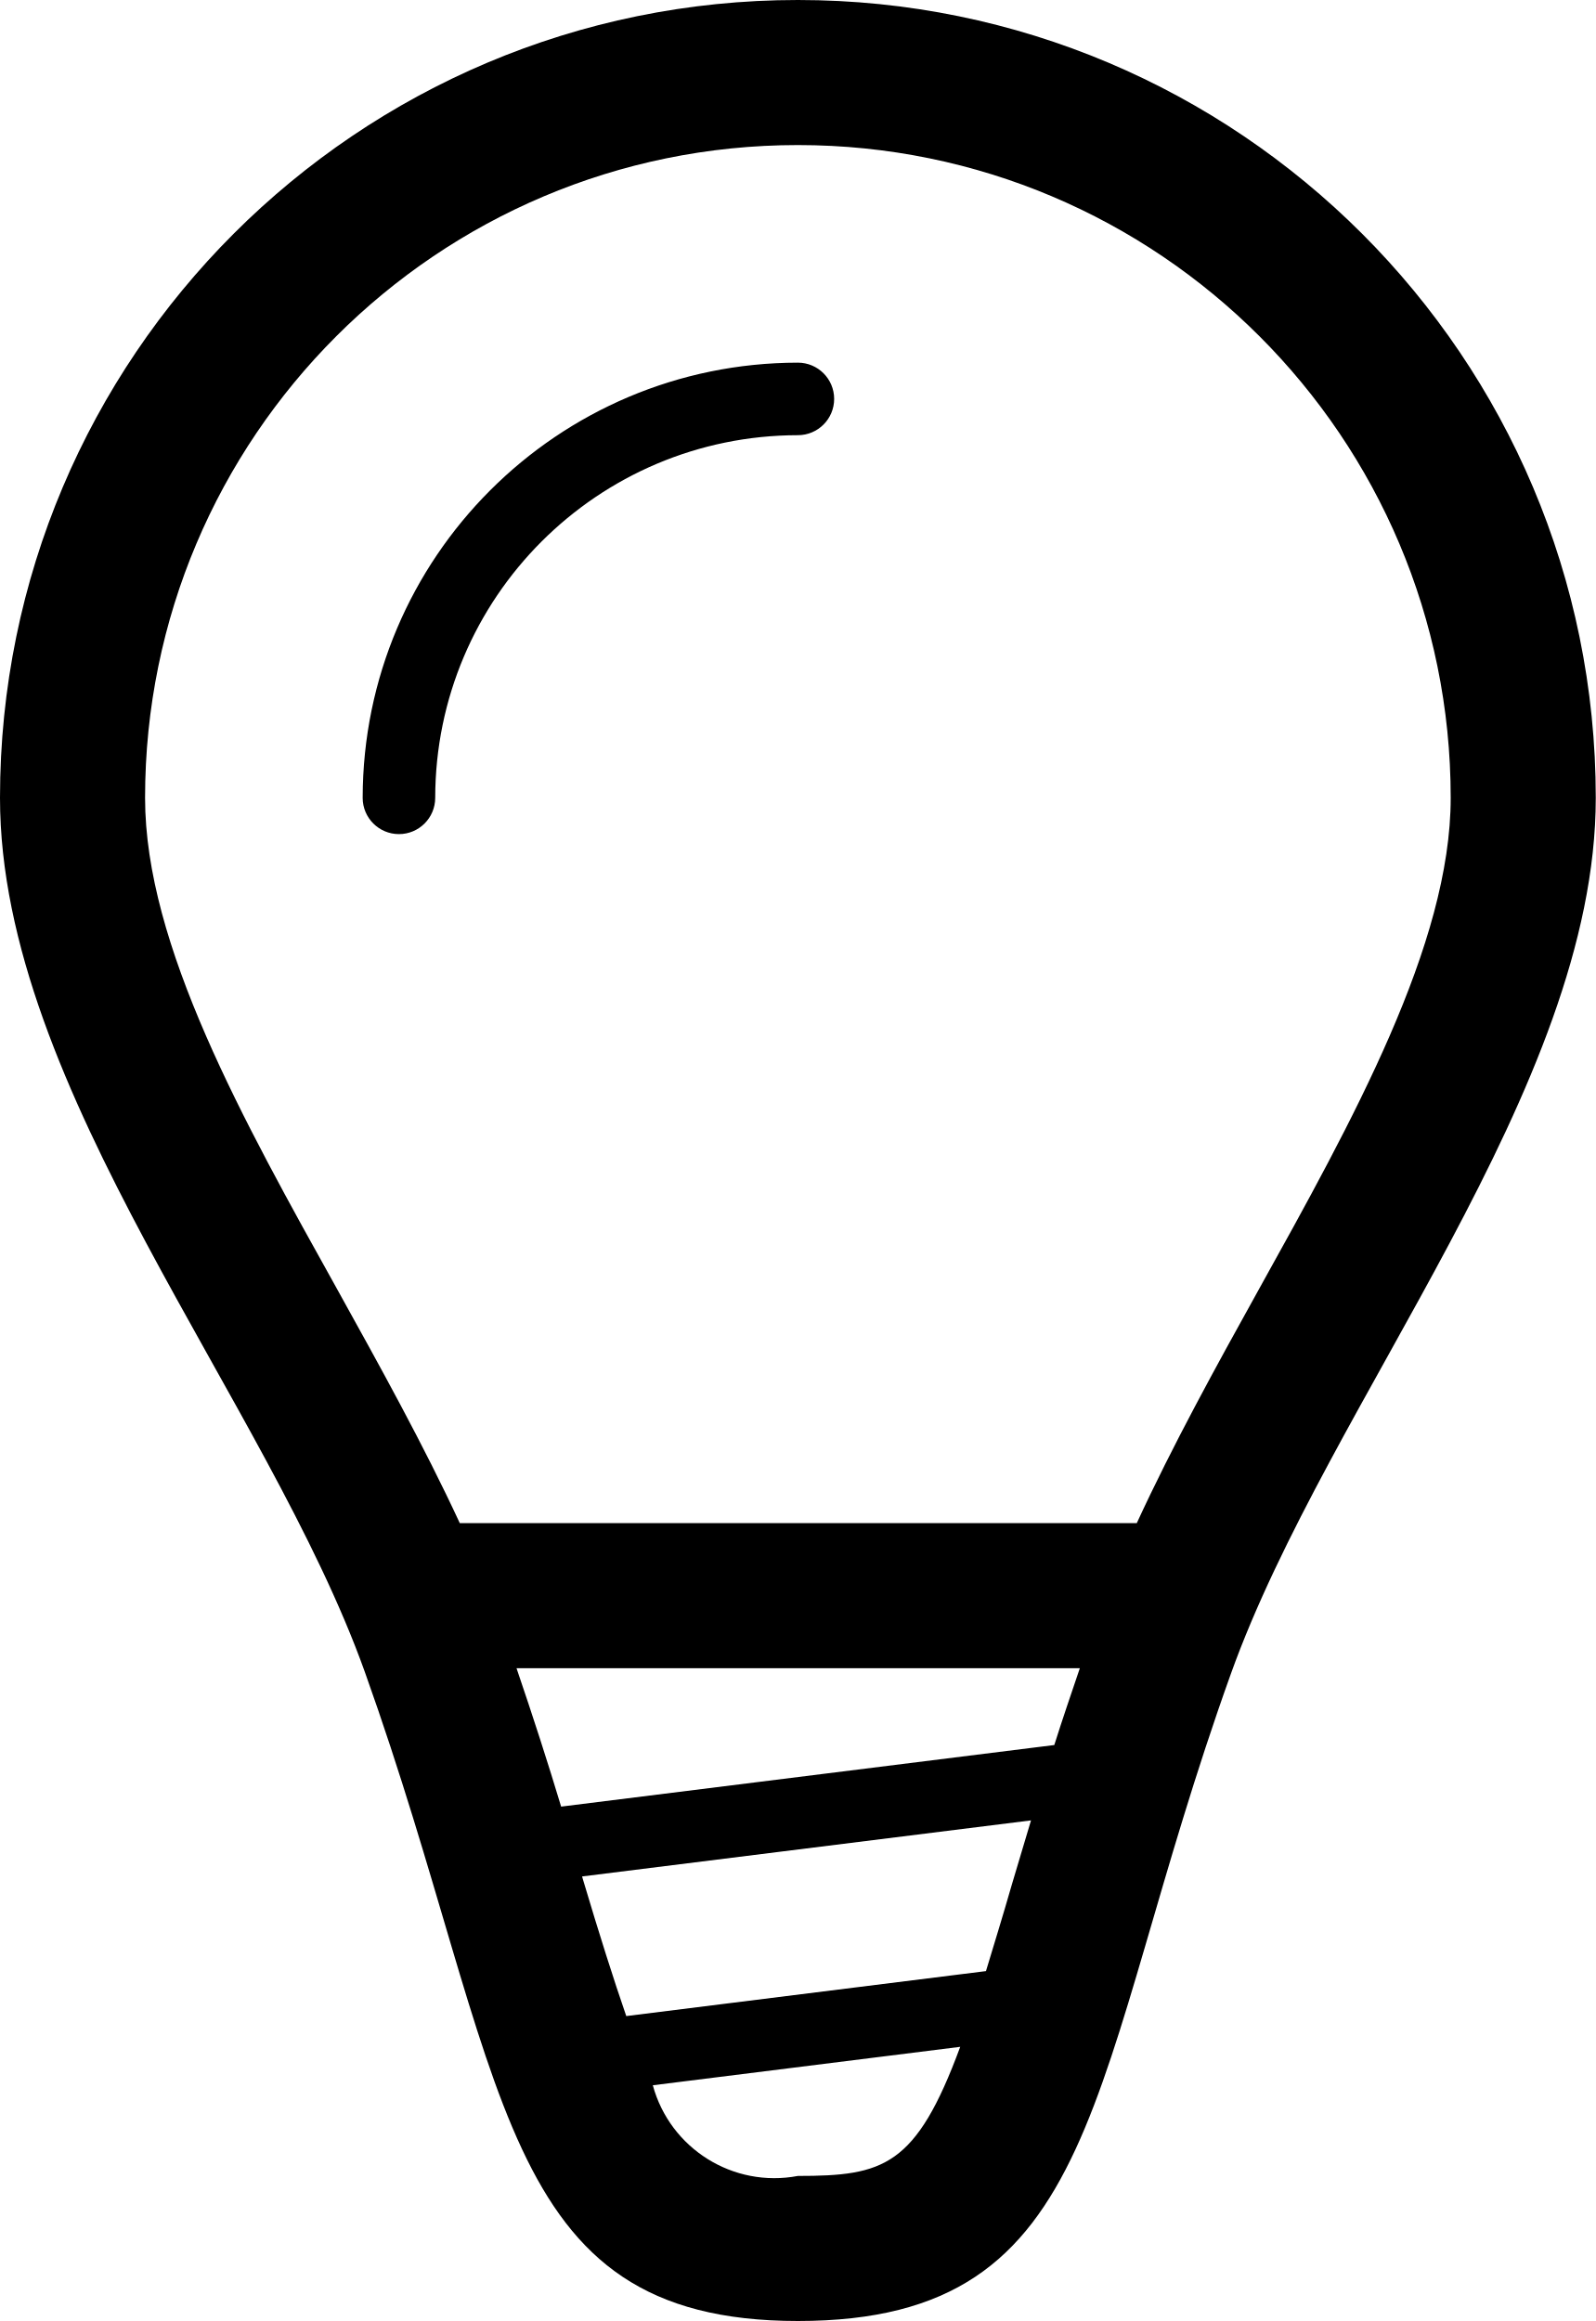
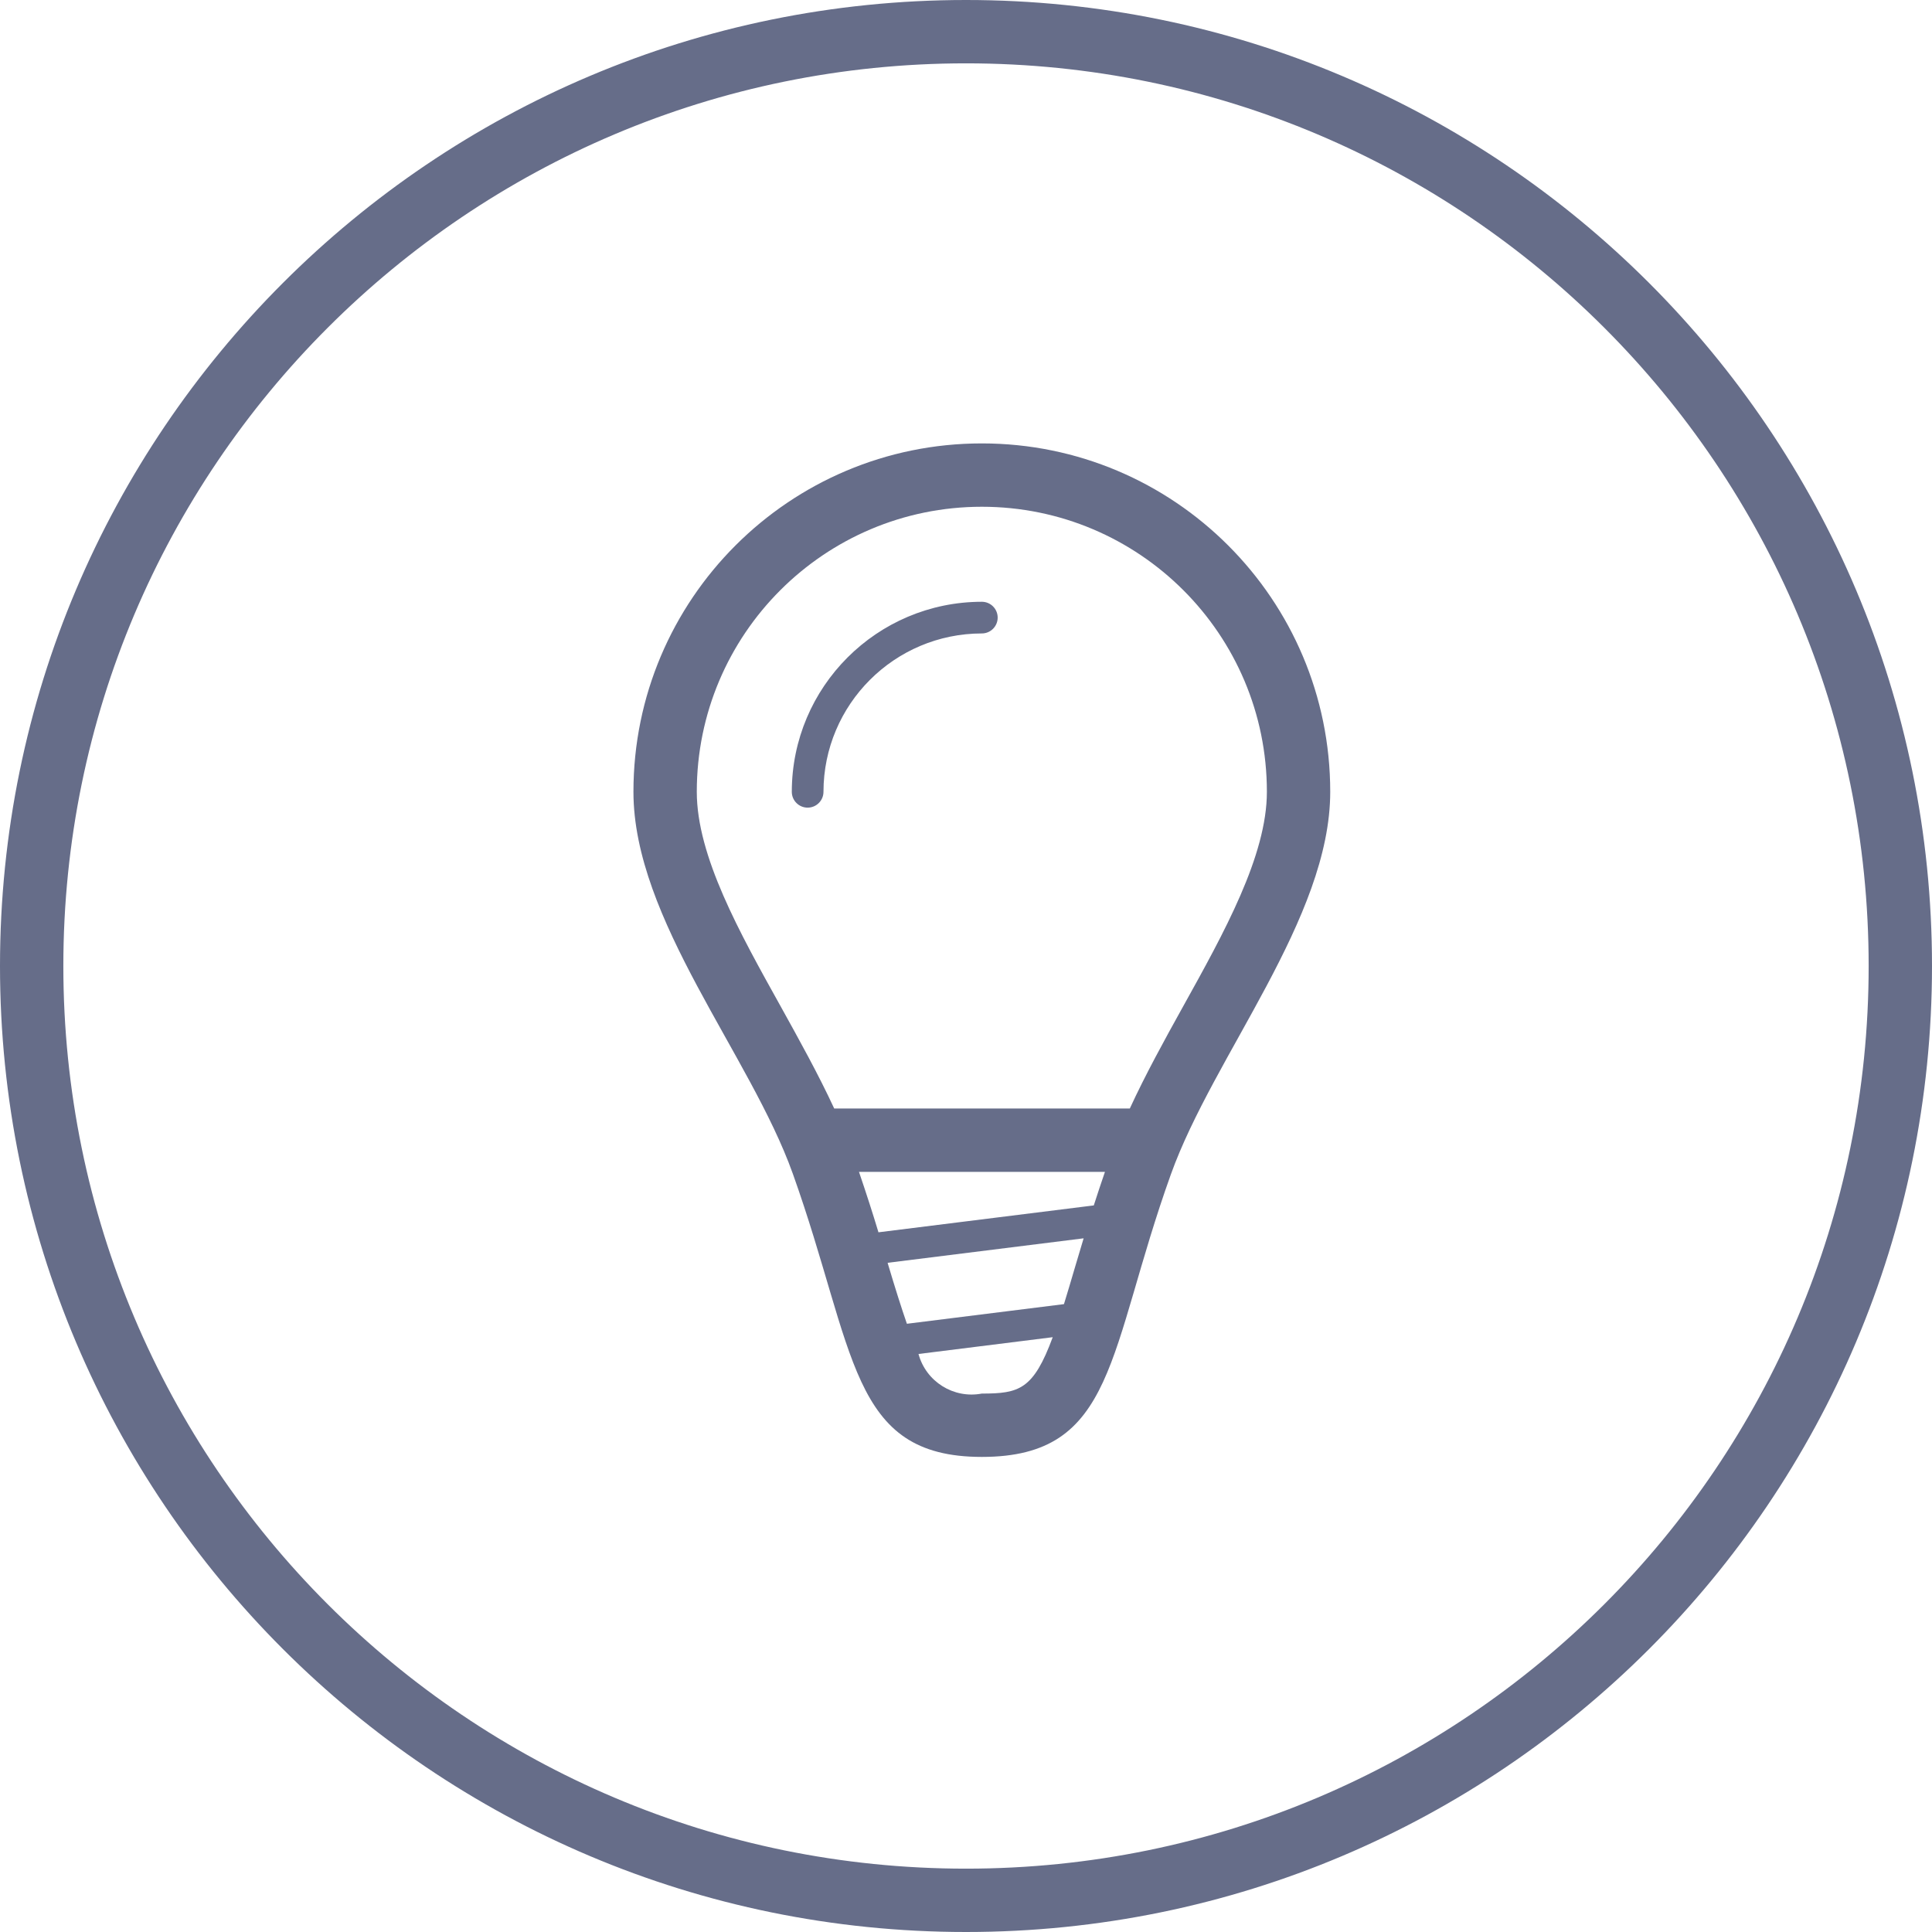
- <svg xmlns="http://www.w3.org/2000/svg" width="22" height="32" viewBox="0 0 22 32">
-   <path id="bulb" class="icon-svg" d="M390 928a11 11 0 0 0-11 11c0 4.031 3.689 8.3 5.031 12.055 2 5.6 1.782 8.945 5.969 8.945 4.25 0 3.965-3.334 5.969-8.922 1.347-3.759 5.031-8.078 5.031-12.078a11 11 0 0 0-11-11zm2.593 27.176l-4.959.62c-.177-.513-.367-1.112-.6-1.893l-.009-.032 6.189-.773-.264.884c-.129.449-.25.839-.357 1.194zm-5.857-2.268q-.271-.9-.615-1.908h7.766c-.122.36-.245.719-.352 1.059zm3.264 5.092a1.737 1.737 0 0 1-2-1.25l4.238-.53c-.61 1.653-1.057 1.78-2.238 1.78zm4.672-9h-9.333c-.5-1.079-1.1-2.16-1.686-3.217-1.3-2.335-2.653-4.75-2.653-6.783a9 9 0 0 1 18 0c0 2.018-1.35 4.446-2.655 6.795-.585 1.054-1.178 2.131-1.673 3.205zm-4.672-16a6.006 6.006 0 0 0-6 6 .5.5 0 0 0 1 0 5.006 5.006 0 0 1 5-5 .5.5 0 0 0 0-1z" transform="translate(-379 -928)" />
+ <svg xmlns="http://www.w3.org/2000/svg" id="icon-bulb" width="61" height="61" viewBox="0 0 61 61">
+   <defs>
+     <style>
+       .cls-1 {
+         fill: #666d89;
+         fill-rule: evenodd;
+       }
+ 
+       .cls-2 {
+         fill: none;
+         stroke: #666d89;
+         stroke-width: 2px;
+       }
+     </style>
+   </defs>
+   <path id="bulb" class="cls-1" d="M390,928a11,11,0,0,0-11,11c0,4.031,3.689,8.3,5.031,12.055,2,5.6,1.782,8.945,5.969,8.945,4.25,0,3.965-3.334,5.969-8.922C397.316,947.319,401,943,401,939A11,11,0,0,0,390,928Zm2.593,27.176-4.959.62c-0.177-.513-0.367-1.112-0.6-1.893,0-.01-0.007-0.022-0.009-0.032l6.189-.773c-0.088.3-.183,0.606-0.264,0.884C392.821,954.431,392.7,954.821,392.593,955.176Zm-5.857-2.268q-0.271-.9-0.615-1.908h7.766c-0.122.36-.245,0.719-0.352,1.059ZM390,958a1.737,1.737,0,0,1-2-1.25l4.238-.53C391.628,957.873,391.181,958,390,958Zm4.672-9h-9.333c-0.5-1.079-1.1-2.16-1.686-3.217-1.3-2.335-2.653-4.75-2.653-6.783a9,9,0,0,1,18,0c0,2.018-1.35,4.446-2.655,6.795C395.76,946.849,395.167,947.926,394.672,949ZM390,933a6.006,6.006,0,0,0-6,6,0.5,0.5,0,0,0,1,0,5.006,5.006,0,0,1,5-5A0.5,0.5,0,0,0,390,933Z" transform="translate(-359 -914)" />
+   <circle id="Ellipse" class="cls-2" cx="30.5" cy="30.5" r="29.5" />
</svg>
